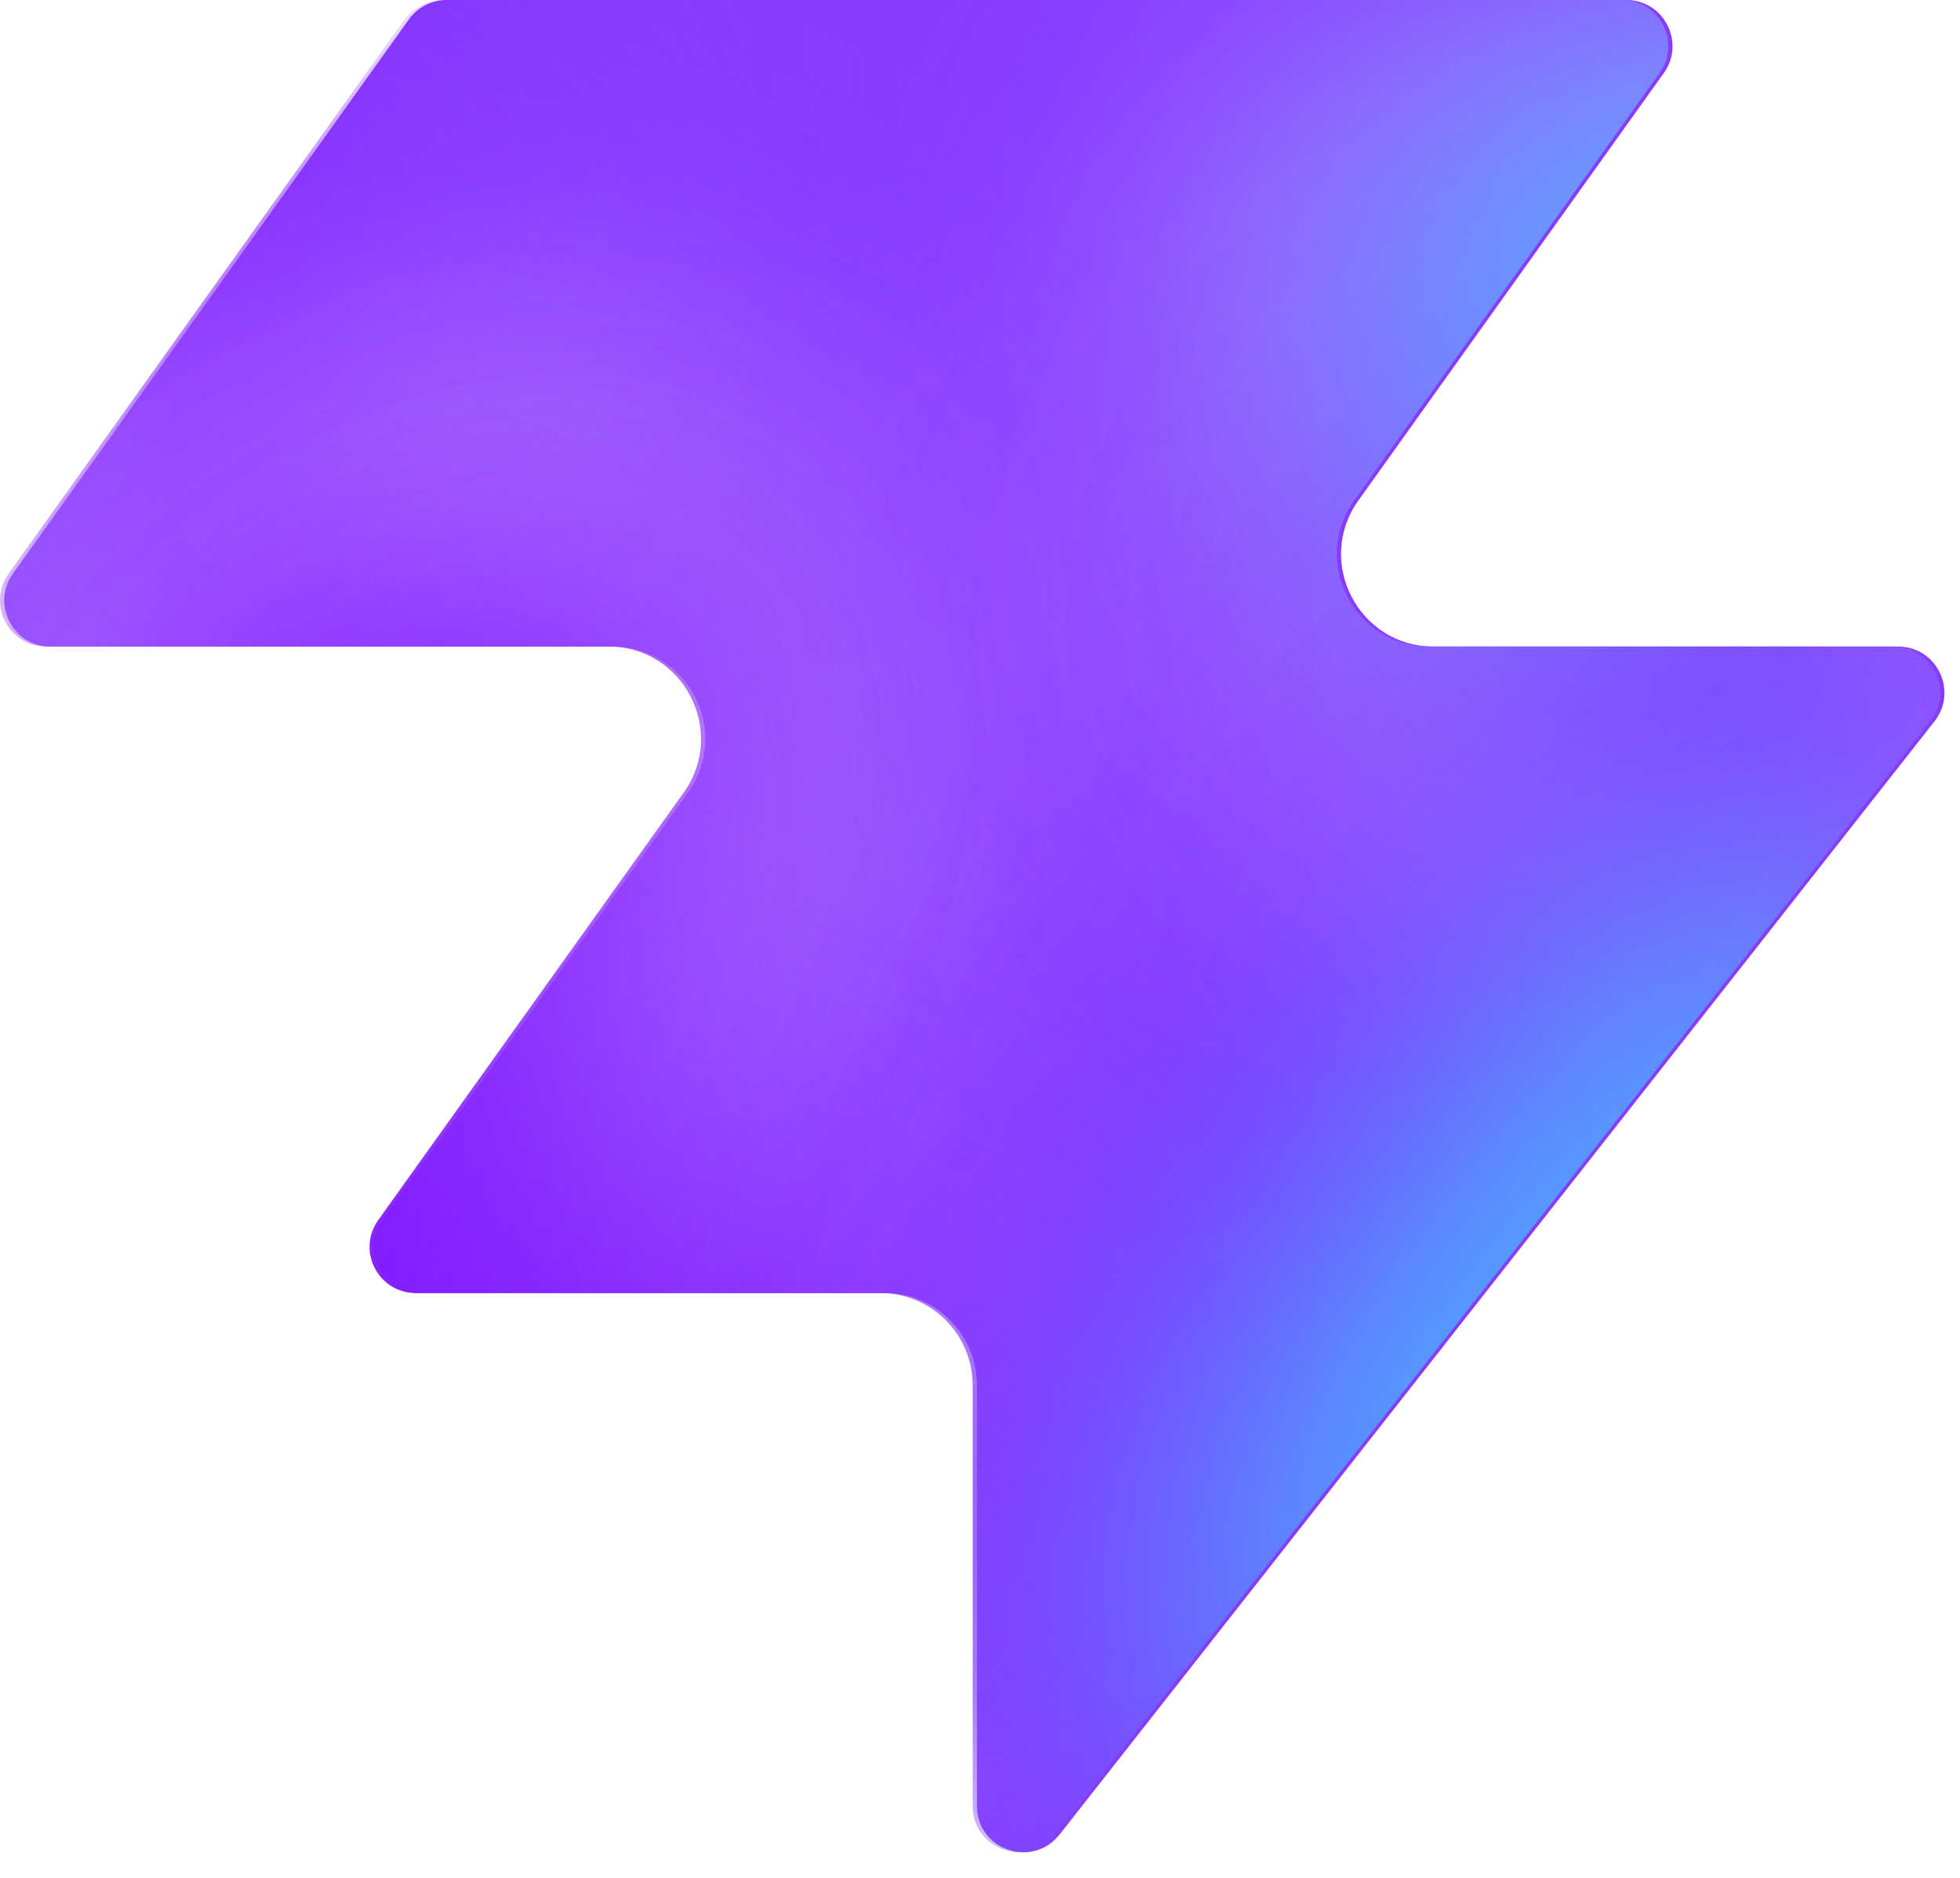
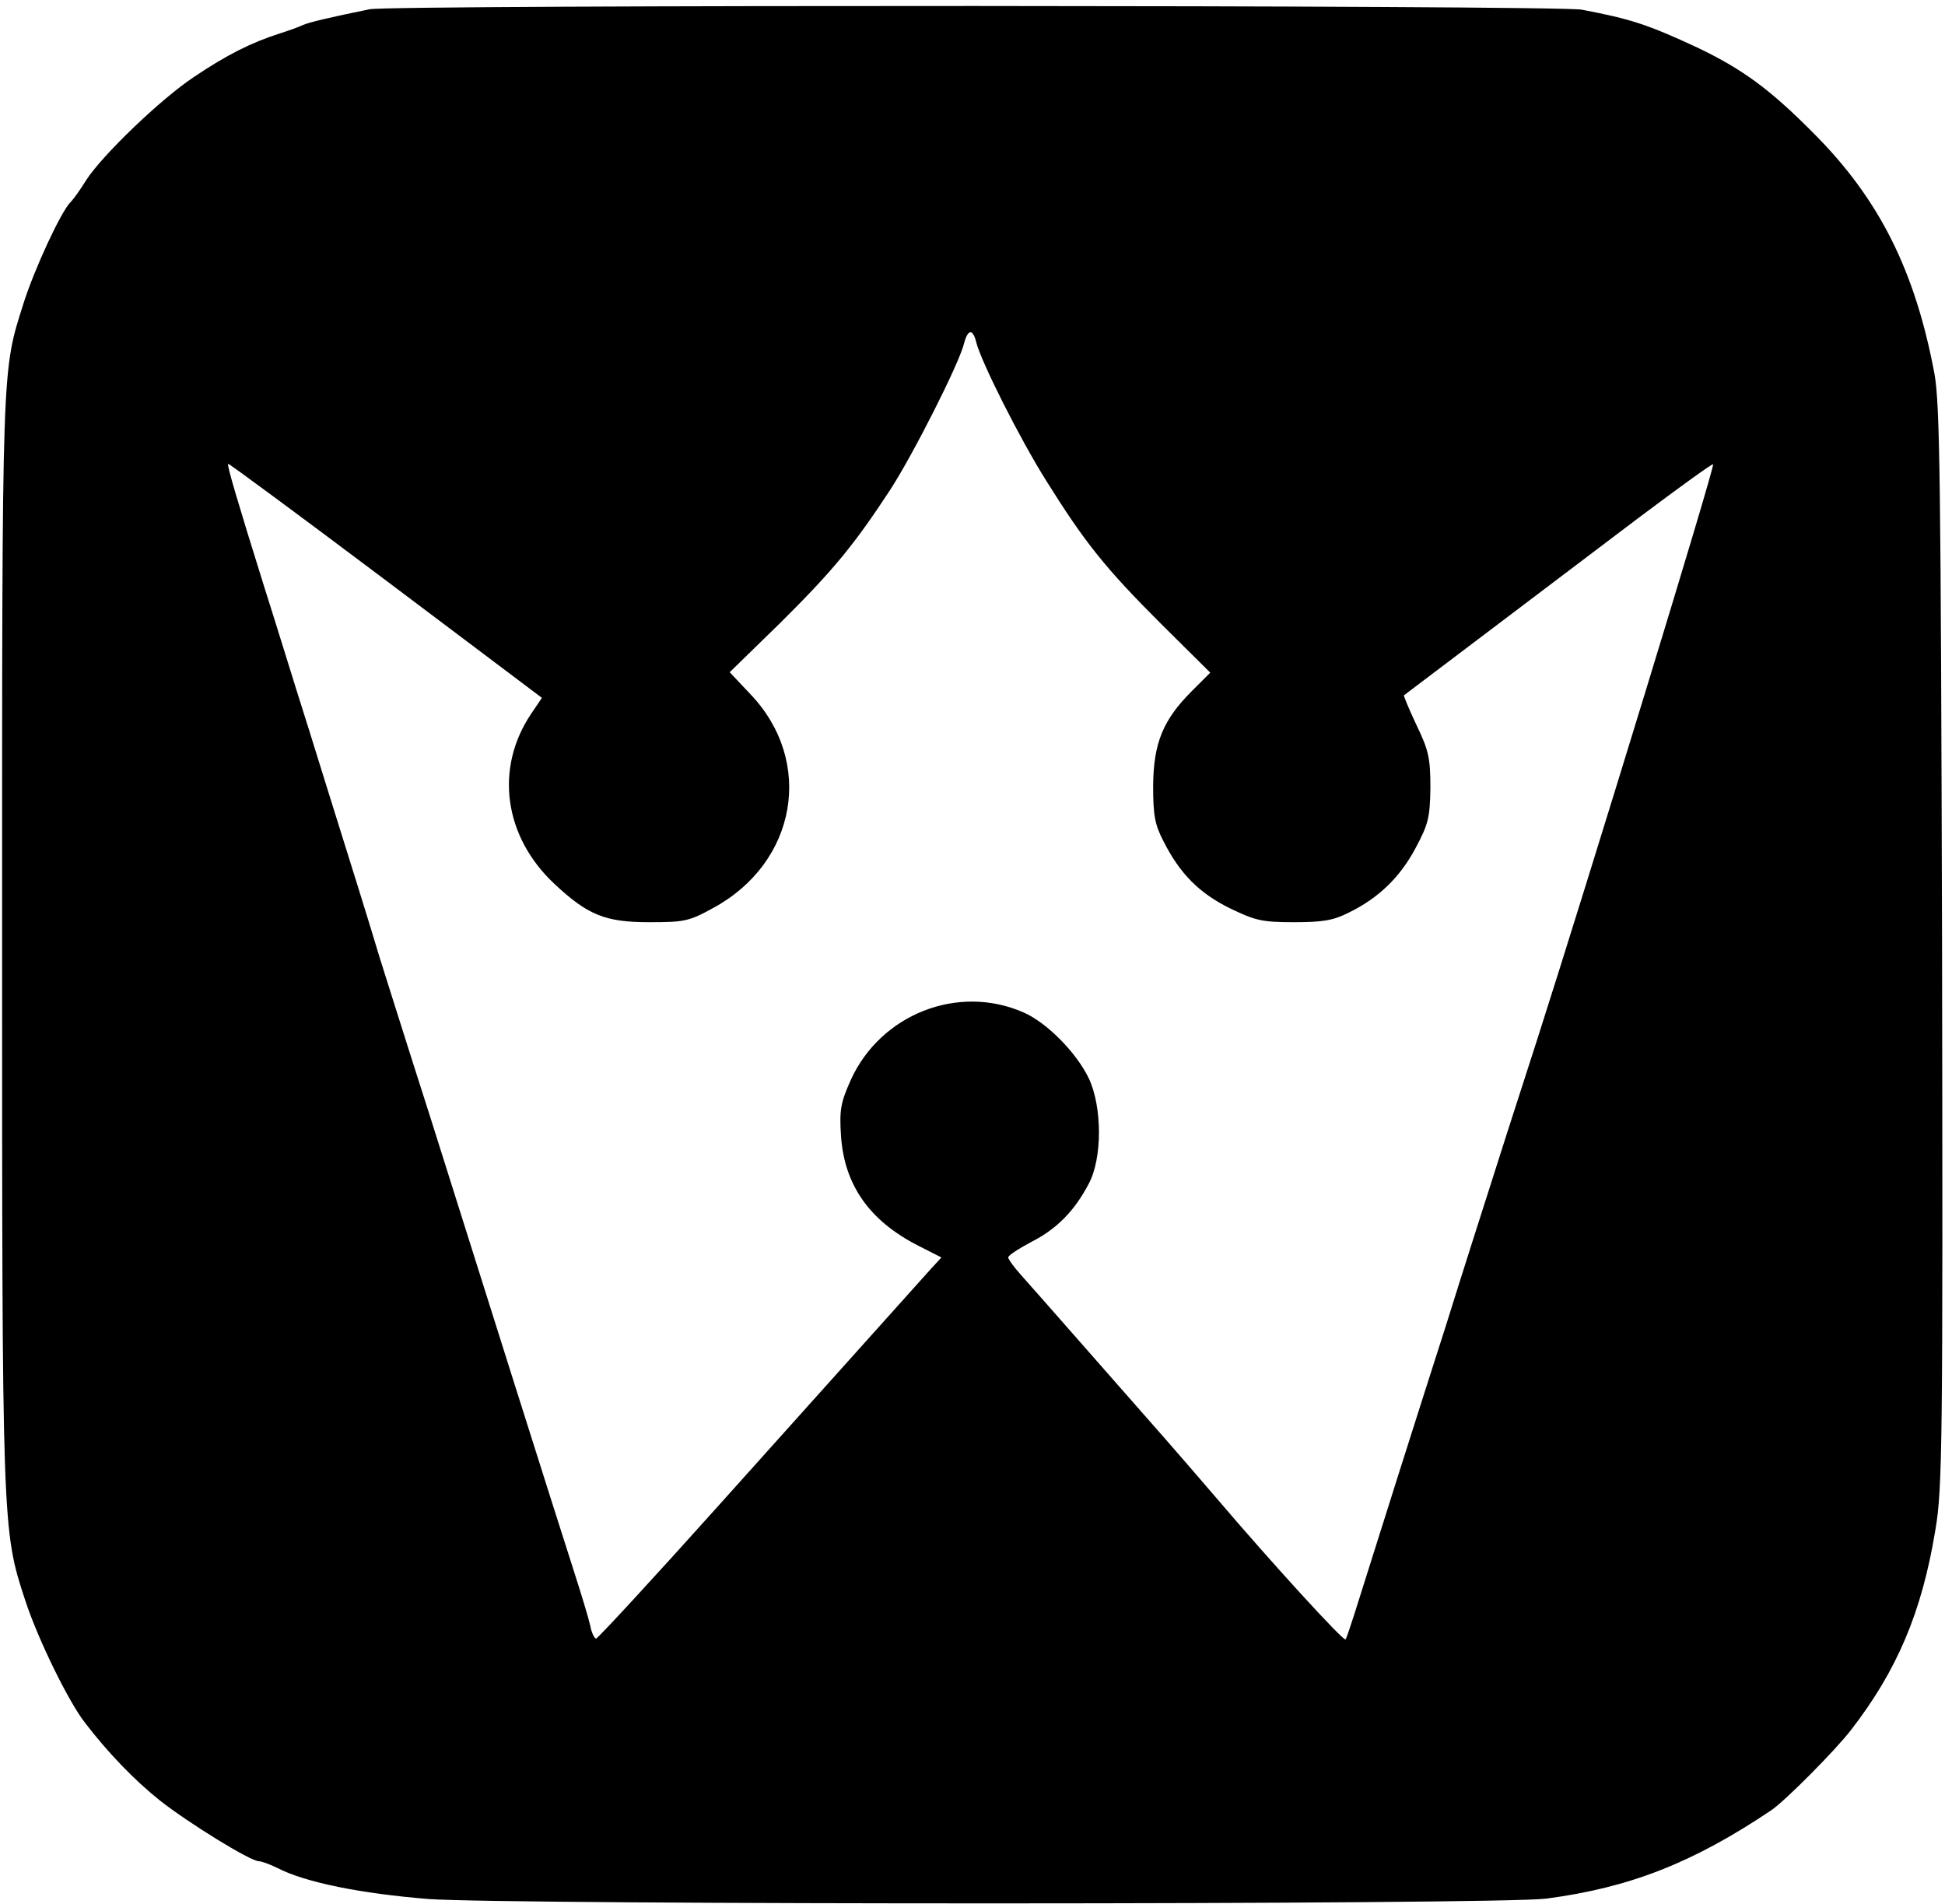
- <svg xmlns="http://www.w3.org/2000/svg" width="48" height="46" fill="none" viewBox="0 0 48 46">
-   <path fill="#863bff" d="M25.946 44.938c-.664.845-2.021.375-2.021-.698V33.937a2.26 2.26 0 0 0-2.262-2.262H10.287c-.92 0-1.456-1.04-.92-1.788l7.48-10.471c1.07-1.497 0-3.578-1.842-3.578H1.237c-.92 0-1.456-1.04-.92-1.788L10.013.474c.214-.297.556-.474.92-.474h28.894c.92 0 1.456 1.04.92 1.788l-7.48 10.471c-1.07 1.498 0 3.579 1.842 3.579h11.377c.943 0 1.473 1.088.89 1.83L25.947 44.94z" style="fill:#863bff;fill:color(display-p3 .525 .23 1);fill-opacity:1" />
-   <mask id="a" width="48" height="46" x="0" y="0" maskUnits="userSpaceOnUse" style="mask-type:alpha">
-     <path fill="#000" d="M25.842 44.938c-.664.844-2.021.375-2.021-.698V33.937a2.26 2.26 0 0 0-2.262-2.262H10.183c-.92 0-1.456-1.04-.92-1.788l7.48-10.471c1.07-1.498 0-3.579-1.842-3.579H1.133c-.92 0-1.456-1.04-.92-1.787L9.91.473c.214-.297.556-.474.92-.474h28.894c.92 0 1.456 1.04.92 1.788l-7.48 10.471c-1.07 1.498 0 3.578 1.842 3.578h11.377c.943 0 1.473 1.088.89 1.832L25.843 44.94z" style="fill:#000;fill-opacity:1" />
-   </mask>
-   <g mask="url(#a)">
-     <g filter="url(#b)">
-       <ellipse cx="5.508" cy="14.704" fill="#ede6ff" rx="5.508" ry="14.704" style="fill:#ede6ff;fill:color(display-p3 .927 .903 1);fill-opacity:1" transform="matrix(.00324 1 1 -.00324 -4.47 31.516)" />
-     </g>
-     <g filter="url(#c)">
-       <ellipse cx="10.399" cy="29.851" fill="#ede6ff" rx="10.399" ry="29.851" style="fill:#ede6ff;fill:color(display-p3 .927 .903 1);fill-opacity:1" transform="matrix(.00324 1 1 -.00324 -39.328 7.883)" />
-     </g>
-     <g filter="url(#d)">
-       <ellipse cx="5.508" cy="30.487" fill="#7e14ff" rx="5.508" ry="30.487" style="fill:#7e14ff;fill:color(display-p3 .492 .077 1);fill-opacity:1" transform="rotate(89.814 -25.913 -14.639)scale(1 -1)" />
-     </g>
-     <g filter="url(#e)">
-       <ellipse cx="5.508" cy="30.599" fill="#7e14ff" rx="5.508" ry="30.599" style="fill:#7e14ff;fill:color(display-p3 .492 .077 1);fill-opacity:1" transform="rotate(89.814 -32.644 -3.334)scale(1 -1)" />
-     </g>
-     <g filter="url(#f)">
-       <ellipse cx="5.508" cy="30.599" fill="#7e14ff" rx="5.508" ry="30.599" style="fill:#7e14ff;fill:color(display-p3 .492 .077 1);fill-opacity:1" transform="matrix(.00324 1 1 -.00324 -34.34 30.47)" />
-     </g>
-     <g filter="url(#g)">
-       <ellipse cx="14.072" cy="22.078" fill="#ede6ff" rx="14.072" ry="22.078" style="fill:#ede6ff;fill:color(display-p3 .927 .903 1);fill-opacity:1" transform="rotate(93.35 24.506 48.493)scale(-1 1)" />
-     </g>
-     <g filter="url(#h)">
-       <ellipse cx="3.47" cy="21.501" fill="#7e14ff" rx="3.47" ry="21.501" style="fill:#7e14ff;fill:color(display-p3 .492 .077 1);fill-opacity:1" transform="rotate(89.009 28.708 47.59)scale(-1 1)" />
-     </g>
-     <g filter="url(#i)">
-       <ellipse cx="3.47" cy="21.501" fill="#7e14ff" rx="3.47" ry="21.501" style="fill:#7e14ff;fill:color(display-p3 .492 .077 1);fill-opacity:1" transform="rotate(89.009 28.708 47.59)scale(-1 1)" />
-     </g>
-     <g filter="url(#j)">
-       <ellipse cx=".387" cy="8.972" fill="#7e14ff" rx="4.407" ry="29.108" style="fill:#7e14ff;fill:color(display-p3 .492 .077 1);fill-opacity:1" transform="rotate(39.51 .387 8.972)" />
-     </g>
-     <g filter="url(#k)">
-       <ellipse cx="47.523" cy="-6.092" fill="#7e14ff" rx="4.407" ry="29.108" style="fill:#7e14ff;fill:color(display-p3 .492 .077 1);fill-opacity:1" transform="rotate(37.892 47.523 -6.092)" />
-     </g>
-     <g filter="url(#l)">
-       <ellipse cx="41.412" cy="6.333" fill="#47bfff" rx="5.971" ry="9.665" style="fill:#47bfff;fill:color(display-p3 .28 .748 1);fill-opacity:1" transform="rotate(37.892 41.412 6.333)" />
-     </g>
-     <g filter="url(#m)">
-       <ellipse cx="-1.879" cy="38.332" fill="#7e14ff" rx="4.407" ry="29.108" style="fill:#7e14ff;fill:color(display-p3 .492 .077 1);fill-opacity:1" transform="rotate(37.892 -1.88 38.332)" />
-     </g>
-     <g filter="url(#n)">
-       <ellipse cx="-1.879" cy="38.332" fill="#7e14ff" rx="4.407" ry="29.108" style="fill:#7e14ff;fill:color(display-p3 .492 .077 1);fill-opacity:1" transform="rotate(37.892 -1.88 38.332)" />
-     </g>
-     <g filter="url(#o)">
-       <ellipse cx="35.651" cy="29.907" fill="#7e14ff" rx="4.407" ry="29.108" style="fill:#7e14ff;fill:color(display-p3 .492 .077 1);fill-opacity:1" transform="rotate(37.892 35.651 29.907)" />
-     </g>
-     <g filter="url(#p)">
-       <ellipse cx="38.418" cy="32.4" fill="#47bfff" rx="5.971" ry="15.297" style="fill:#47bfff;fill:color(display-p3 .28 .748 1);fill-opacity:1" transform="rotate(37.892 38.418 32.4)" />
-     </g>
+ <svg xmlns="http://www.w3.org/2000/svg" version="1.0" width="463pt" height="453pt" viewBox="0 0 463 453" preserveAspectRatio="xMidYMid meet">
+   <g transform="translate(0,453) scale(0.1,-0.1)" fill="#000000" stroke="none">
+     <path d="M880 4508 c-93 -19 -145 -31 -160 -38 -8 -4 -33 -13 -55 -20 -66 -21 -126 -51 -203 -103 -80 -53 -219 -187 -257 -246 -13 -21 -29 -44 -37 -52 -23 -23 -86 -159 -112 -241 -52 -165 -51 -128 -51 -1513 0 -1402 0 -1407 55 -1574 30 -92 103 -241 142 -291 55 -72 118 -137 178 -185 67 -53 216 -145 236 -145 6 0 26 -7 44 -16 68 -35 200 -61 360 -74 190 -14 2549 -14 2661 1 198 26 349 85 535 210 33 22 153 143 190 191 110 142 169 281 201 476 17 99 18 200 16 1387 -3 1111 -5 1291 -18 1365 -46 245 -131 416 -288 573 -104 105 -170 153 -277 204 -116 54 -158 68 -275 90 -60 11 -2832 12 -2885 1z m1444 -793 c12 -47 104 -230 167 -330 92 -147 140 -207 271 -338 l119 -118 -44 -44 c-69 -69 -91 -124 -92 -225 0 -71 4 -93 25 -133 39 -77 85 -123 158 -159 60 -29 76 -33 152 -33 68 0 94 4 131 23 70 34 122 84 159 154 30 56 34 72 35 143 0 70 -4 89 -33 149 -18 38 -31 70 -30 71 5 4 372 281 558 422 96 72 176 130 178 128 5 -4 -298 -993 -419 -1370 -50 -154 -101 -314 -114 -355 -13 -41 -60 -187 -103 -325 -69 -215 -164 -515 -219 -690 -9 -27 -17 -53 -20 -57 -3 -7 -175 181 -307 336 -34 40 -89 103 -122 141 -34 39 -119 135 -189 215 -70 80 -141 160 -156 177 -16 18 -29 36 -29 40 0 5 25 21 55 37 61 31 103 74 137 139 32 60 32 182 0 250 -29 61 -100 133 -155 157 -156 69 -341 -4 -412 -161 -24 -54 -27 -71 -23 -133 8 -117 68 -202 184 -261 l55 -28 -24 -26 c-75 -84 -256 -285 -506 -564 -156 -174 -288 -317 -292 -317 -4 0 -11 14 -14 31 -4 18 -22 77 -40 133 -18 56 -81 254 -140 441 -59 187 -150 475 -202 640 -53 165 -106 334 -119 375 -30 100 -62 202 -124 400 -28 91 -62 199 -75 240 -13 41 -46 149 -75 240 -66 211 -90 293 -87 296 1 2 170 -123 375 -277 l372 -280 -25 -37 c-88 -130 -66 -293 55 -406 79 -74 121 -91 225 -91 84 0 95 2 153 34 199 108 241 348 89 508 l-50 53 120 117 c124 123 175 184 262 317 54 83 165 302 176 349 9 34 21 35 29 2z" />
  </g>
-   <defs>
-     <filter id="b" width="60.045" height="41.654" x="-19.77" y="16.149" color-interpolation-filters="sRGB" filterUnits="userSpaceOnUse">
-       <feFlood flood-opacity="0" result="BackgroundImageFix" />
-       <feBlend in="SourceGraphic" in2="BackgroundImageFix" result="shape" />
-       <feGaussianBlur result="effect1_foregroundBlur_2002_17158" stdDeviation="7.659" />
-     </filter>
-     <filter id="c" width="90.34" height="51.437" x="-54.613" y="-7.533" color-interpolation-filters="sRGB" filterUnits="userSpaceOnUse">
-       <feFlood flood-opacity="0" result="BackgroundImageFix" />
-       <feBlend in="SourceGraphic" in2="BackgroundImageFix" result="shape" />
-       <feGaussianBlur result="effect1_foregroundBlur_2002_17158" stdDeviation="7.659" />
-     </filter>
-     <filter id="d" width="79.355" height="29.4" x="-49.64" y="2.03" color-interpolation-filters="sRGB" filterUnits="userSpaceOnUse">
-       <feFlood flood-opacity="0" result="BackgroundImageFix" />
-       <feBlend in="SourceGraphic" in2="BackgroundImageFix" result="shape" />
-       <feGaussianBlur result="effect1_foregroundBlur_2002_17158" stdDeviation="4.596" />
-     </filter>
-     <filter id="e" width="79.579" height="29.4" x="-45.045" y="20.029" color-interpolation-filters="sRGB" filterUnits="userSpaceOnUse">
-       <feFlood flood-opacity="0" result="BackgroundImageFix" />
-       <feBlend in="SourceGraphic" in2="BackgroundImageFix" result="shape" />
-       <feGaussianBlur result="effect1_foregroundBlur_2002_17158" stdDeviation="4.596" />
-     </filter>
-     <filter id="f" width="79.579" height="29.4" x="-43.513" y="21.178" color-interpolation-filters="sRGB" filterUnits="userSpaceOnUse">
-       <feFlood flood-opacity="0" result="BackgroundImageFix" />
-       <feBlend in="SourceGraphic" in2="BackgroundImageFix" result="shape" />
-       <feGaussianBlur result="effect1_foregroundBlur_2002_17158" stdDeviation="4.596" />
-     </filter>
-     <filter id="g" width="74.749" height="58.852" x="15.756" y="-17.901" color-interpolation-filters="sRGB" filterUnits="userSpaceOnUse">
-       <feFlood flood-opacity="0" result="BackgroundImageFix" />
-       <feBlend in="SourceGraphic" in2="BackgroundImageFix" result="shape" />
-       <feGaussianBlur result="effect1_foregroundBlur_2002_17158" stdDeviation="7.659" />
-     </filter>
-     <filter id="h" width="61.377" height="25.362" x="23.548" y="2.284" color-interpolation-filters="sRGB" filterUnits="userSpaceOnUse">
-       <feFlood flood-opacity="0" result="BackgroundImageFix" />
-       <feBlend in="SourceGraphic" in2="BackgroundImageFix" result="shape" />
-       <feGaussianBlur result="effect1_foregroundBlur_2002_17158" stdDeviation="4.596" />
-     </filter>
-     <filter id="i" width="61.377" height="25.362" x="23.548" y="2.284" color-interpolation-filters="sRGB" filterUnits="userSpaceOnUse">
-       <feFlood flood-opacity="0" result="BackgroundImageFix" />
-       <feBlend in="SourceGraphic" in2="BackgroundImageFix" result="shape" />
-       <feGaussianBlur result="effect1_foregroundBlur_2002_17158" stdDeviation="4.596" />
-     </filter>
-     <filter id="j" width="56.045" height="63.649" x="-27.636" y="-22.853" color-interpolation-filters="sRGB" filterUnits="userSpaceOnUse">
-       <feFlood flood-opacity="0" result="BackgroundImageFix" />
-       <feBlend in="SourceGraphic" in2="BackgroundImageFix" result="shape" />
-       <feGaussianBlur result="effect1_foregroundBlur_2002_17158" stdDeviation="4.596" />
-     </filter>
-     <filter id="k" width="54.814" height="64.646" x="20.116" y="-38.415" color-interpolation-filters="sRGB" filterUnits="userSpaceOnUse">
-       <feFlood flood-opacity="0" result="BackgroundImageFix" />
-       <feBlend in="SourceGraphic" in2="BackgroundImageFix" result="shape" />
-       <feGaussianBlur result="effect1_foregroundBlur_2002_17158" stdDeviation="4.596" />
-     </filter>
-     <filter id="l" width="33.541" height="35.313" x="24.641" y="-11.323" color-interpolation-filters="sRGB" filterUnits="userSpaceOnUse">
-       <feFlood flood-opacity="0" result="BackgroundImageFix" />
-       <feBlend in="SourceGraphic" in2="BackgroundImageFix" result="shape" />
-       <feGaussianBlur result="effect1_foregroundBlur_2002_17158" stdDeviation="4.596" />
-     </filter>
-     <filter id="m" width="54.814" height="64.646" x="-29.286" y="6.009" color-interpolation-filters="sRGB" filterUnits="userSpaceOnUse">
-       <feFlood flood-opacity="0" result="BackgroundImageFix" />
-       <feBlend in="SourceGraphic" in2="BackgroundImageFix" result="shape" />
-       <feGaussianBlur result="effect1_foregroundBlur_2002_17158" stdDeviation="4.596" />
-     </filter>
-     <filter id="n" width="54.814" height="64.646" x="-29.286" y="6.009" color-interpolation-filters="sRGB" filterUnits="userSpaceOnUse">
-       <feFlood flood-opacity="0" result="BackgroundImageFix" />
-       <feBlend in="SourceGraphic" in2="BackgroundImageFix" result="shape" />
-       <feGaussianBlur result="effect1_foregroundBlur_2002_17158" stdDeviation="4.596" />
-     </filter>
-     <filter id="o" width="54.814" height="64.646" x="8.244" y="-2.416" color-interpolation-filters="sRGB" filterUnits="userSpaceOnUse">
-       <feFlood flood-opacity="0" result="BackgroundImageFix" />
-       <feBlend in="SourceGraphic" in2="BackgroundImageFix" result="shape" />
-       <feGaussianBlur result="effect1_foregroundBlur_2002_17158" stdDeviation="4.596" />
-     </filter>
-     <filter id="p" width="39.409" height="43.623" x="18.713" y="10.588" color-interpolation-filters="sRGB" filterUnits="userSpaceOnUse">
-       <feFlood flood-opacity="0" result="BackgroundImageFix" />
-       <feBlend in="SourceGraphic" in2="BackgroundImageFix" result="shape" />
-       <feGaussianBlur result="effect1_foregroundBlur_2002_17158" stdDeviation="4.596" />
-     </filter>
-   </defs>
</svg>
